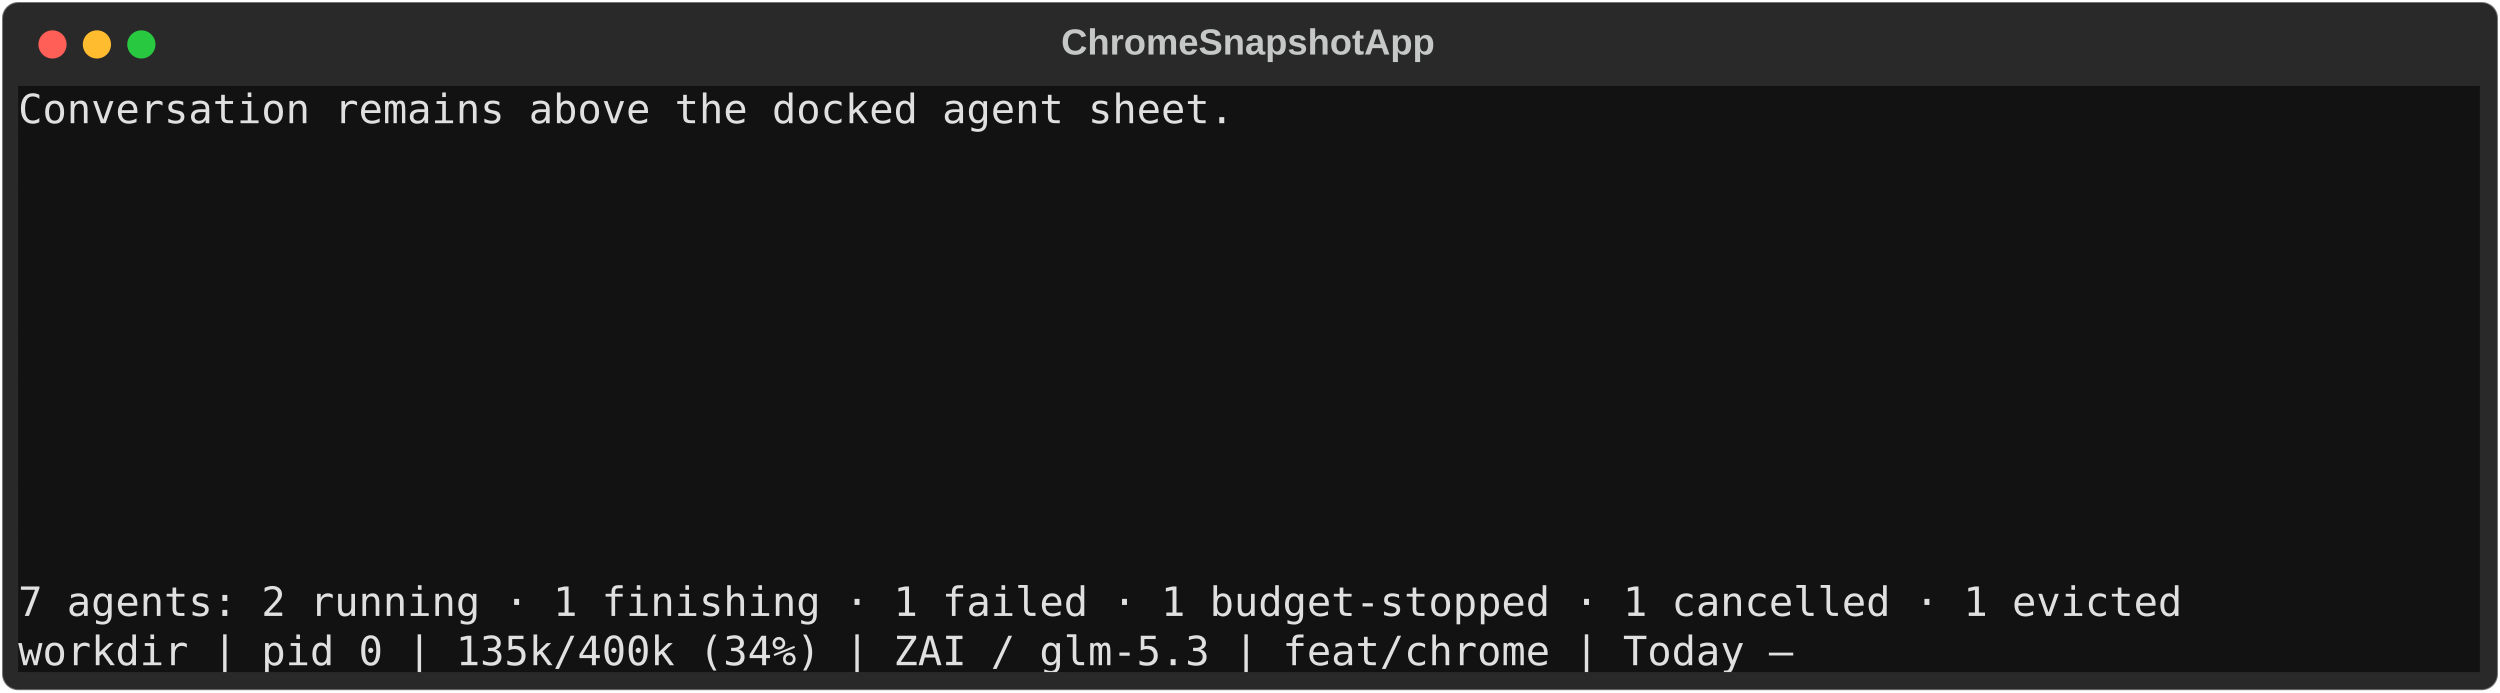
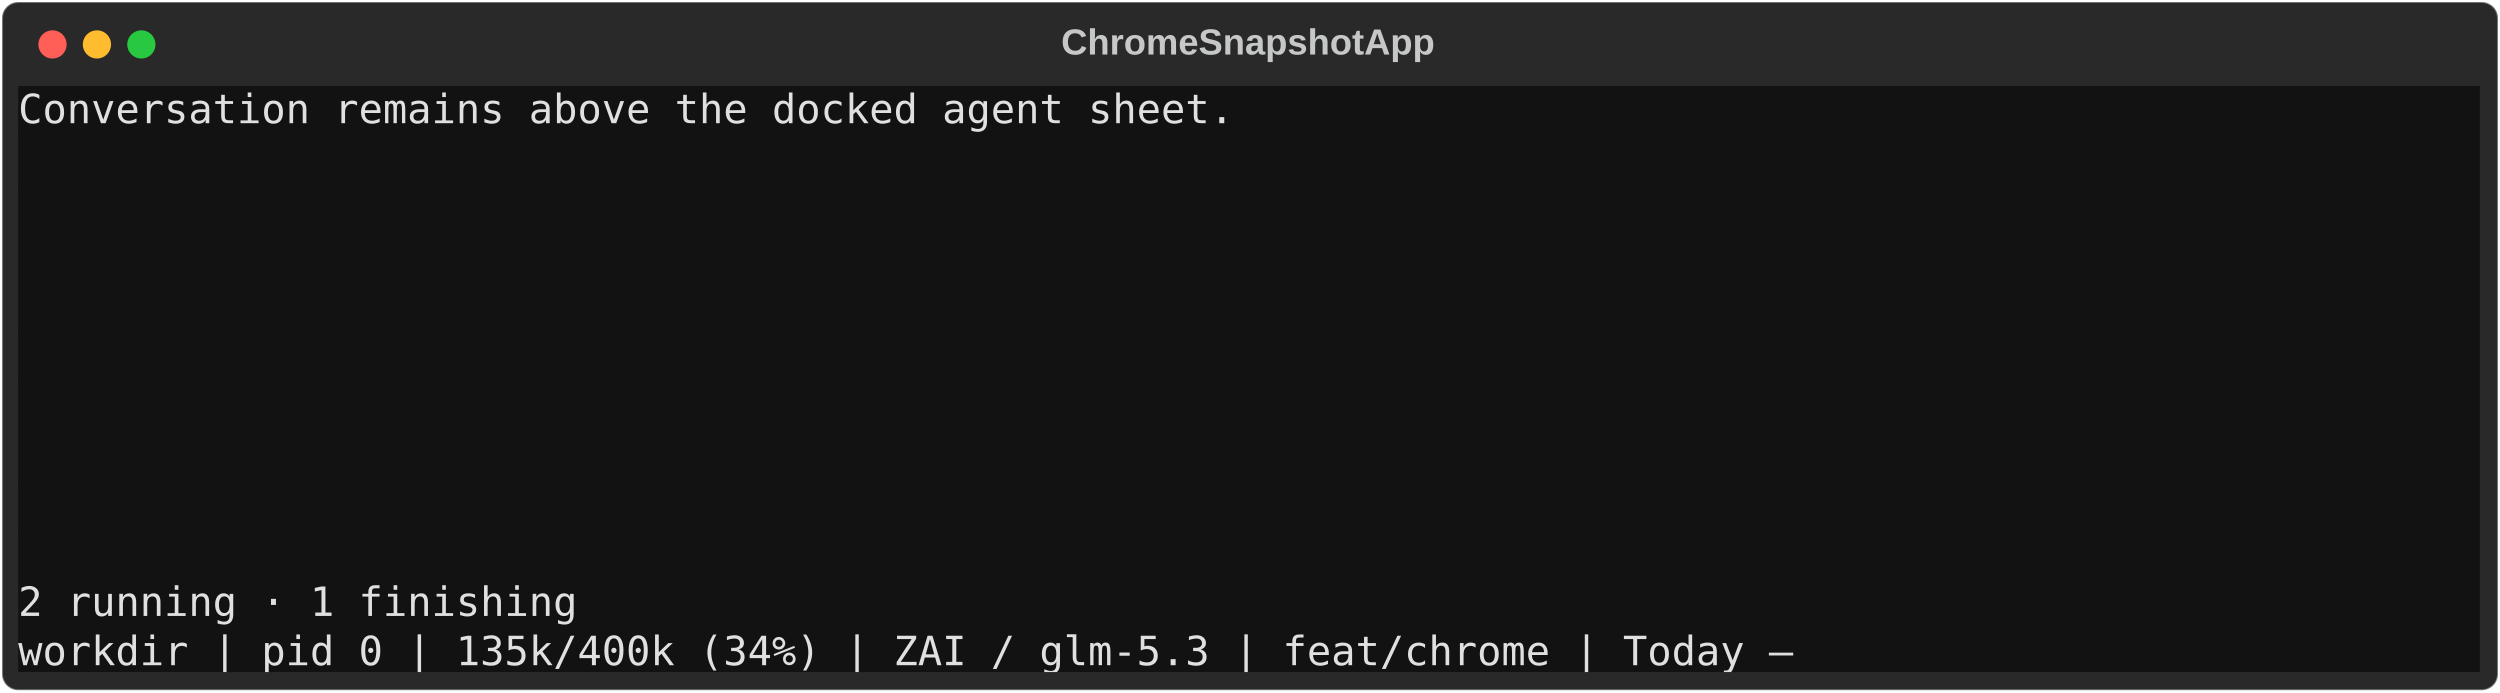
<svg xmlns="http://www.w3.org/2000/svg" class="rich-terminal" viewBox="0 0 1238 342.8">
  <style>

    @font-face {
        font-family: "Fira Code";
        src: local("FiraCode-Regular"),
                url("https://cdnjs.cloudflare.com/ajax/libs/firacode/6.2.0/woff2/FiraCode-Regular.woff2") format("woff2"),
                url("https://cdnjs.cloudflare.com/ajax/libs/firacode/6.2.0/woff/FiraCode-Regular.woff") format("woff");
        font-style: normal;
        font-weight: 400;
    }
    @font-face {
        font-family: "Fira Code";
        src: local("FiraCode-Bold"),
                url("https://cdnjs.cloudflare.com/ajax/libs/firacode/6.2.0/woff2/FiraCode-Bold.woff2") format("woff2"),
                url("https://cdnjs.cloudflare.com/ajax/libs/firacode/6.2.0/woff/FiraCode-Bold.woff") format("woff");
        font-style: bold;
        font-weight: 700;
    }

    .terminal-matrix {
        font-family: Fira Code, monospace;
        font-size: 20px;
        line-height: 24.4px;
        font-variant-east-asian: full-width;
    }

    .terminal-title {
        font-size: 18px;
        font-weight: bold;
        font-family: arial;
    }

    .terminal-r1 { fill: #e0e0e0 }
.terminal-r2 { fill: #c5c8c6 }
    </style>
  <defs>
    <clipPath id="terminal-clip-terminal">
      <rect x="0" y="0" width="1219.0" height="291.8" />
    </clipPath>
    <clipPath id="terminal-line-0">
      <rect x="0" y="1.5" width="1220" height="24.65" />
    </clipPath>
    <clipPath id="terminal-line-1">
      <rect x="0" y="25.9" width="1220" height="24.65" />
    </clipPath>
    <clipPath id="terminal-line-2">
      <rect x="0" y="50.3" width="1220" height="24.65" />
    </clipPath>
    <clipPath id="terminal-line-3">
      <rect x="0" y="74.7" width="1220" height="24.65" />
    </clipPath>
    <clipPath id="terminal-line-4">
      <rect x="0" y="99.1" width="1220" height="24.65" />
    </clipPath>
    <clipPath id="terminal-line-5">
      <rect x="0" y="123.5" width="1220" height="24.65" />
    </clipPath>
    <clipPath id="terminal-line-6">
      <rect x="0" y="147.9" width="1220" height="24.65" />
    </clipPath>
    <clipPath id="terminal-line-7">
      <rect x="0" y="172.3" width="1220" height="24.65" />
    </clipPath>
    <clipPath id="terminal-line-8">
      <rect x="0" y="196.7" width="1220" height="24.65" />
    </clipPath>
    <clipPath id="terminal-line-9">
      <rect x="0" y="221.1" width="1220" height="24.65" />
    </clipPath>
    <clipPath id="terminal-line-10">
      <rect x="0" y="245.5" width="1220" height="24.65" />
    </clipPath>
  </defs>
  <rect fill="#292929" stroke="rgba(255,255,255,0.35)" stroke-width="1" x="1" y="1" width="1236" height="340.8" rx="8" />
  <text class="terminal-title" fill="#c5c8c6" text-anchor="middle" x="618" y="27">ChromeSnapshotApp</text>
  <g transform="translate(26,22)">
    <circle cx="0" cy="0" r="7" fill="#ff5f57" />
    <circle cx="22" cy="0" r="7" fill="#febc2e" />
    <circle cx="44" cy="0" r="7" fill="#28c840" />
  </g>
  <g transform="translate(9, 41)" clip-path="url(#terminal-clip-terminal)">
    <rect fill="#121212" x="0" y="1.5" width="610" height="24.65" shape-rendering="crispEdges" />
    <rect fill="#121212" x="610" y="1.5" width="610" height="24.65" shape-rendering="crispEdges" />
    <rect fill="#121212" x="0" y="25.9" width="1220" height="24.65" shape-rendering="crispEdges" />
    <rect fill="#121212" x="0" y="50.3" width="1220" height="24.65" shape-rendering="crispEdges" />
    <rect fill="#121212" x="0" y="74.7" width="1220" height="24.65" shape-rendering="crispEdges" />
    <rect fill="#121212" x="0" y="99.1" width="1220" height="24.65" shape-rendering="crispEdges" />
    <rect fill="#121212" x="0" y="123.5" width="1220" height="24.65" shape-rendering="crispEdges" />
    <rect fill="#121212" x="0" y="147.9" width="1220" height="24.65" shape-rendering="crispEdges" />
    <rect fill="#121212" x="0" y="172.3" width="1220" height="24.65" shape-rendering="crispEdges" />
    <rect fill="#121212" x="0" y="196.7" width="1220" height="24.65" shape-rendering="crispEdges" />
    <rect fill="#121212" x="0" y="221.1" width="1220" height="24.65" shape-rendering="crispEdges" />
-     <rect fill="#121212" x="0" y="245.5" width="1085.8" height="24.65" shape-rendering="crispEdges" />
-     <rect fill="#121212" x="1085.8" y="245.5" width="134.2" height="24.65" shape-rendering="crispEdges" />
+     <rect fill="#121212" x="0" y="245.5" width="280.6" height="24.65" shape-rendering="crispEdges" />
+     <rect fill="#121212" x="280.6" y="245.5" width="939.4" height="24.65" shape-rendering="crispEdges" />
    <rect fill="#121212" x="0" y="269.9" width="890.6" height="24.65" shape-rendering="crispEdges" />
    <rect fill="#121212" x="890.6" y="269.9" width="329.4" height="24.65" shape-rendering="crispEdges" />
    <g class="terminal-matrix">
      <text class="terminal-r1" x="0" y="20" textLength="610" clip-path="url(#terminal-line-0)">Conversation remains above the docked agent sheet.</text>
      <text class="terminal-r2" x="1220" y="20" textLength="12.2" clip-path="url(#terminal-line-0)">
</text>
      <text class="terminal-r2" x="1220" y="44.4" textLength="12.2" clip-path="url(#terminal-line-1)">
</text>
      <text class="terminal-r2" x="1220" y="68.8" textLength="12.2" clip-path="url(#terminal-line-2)">
</text>
      <text class="terminal-r2" x="1220" y="93.2" textLength="12.2" clip-path="url(#terminal-line-3)">
</text>
      <text class="terminal-r2" x="1220" y="117.6" textLength="12.2" clip-path="url(#terminal-line-4)">
</text>
      <text class="terminal-r2" x="1220" y="142" textLength="12.2" clip-path="url(#terminal-line-5)">
</text>
      <text class="terminal-r2" x="1220" y="166.4" textLength="12.2" clip-path="url(#terminal-line-6)">
</text>
      <text class="terminal-r2" x="1220" y="190.8" textLength="12.2" clip-path="url(#terminal-line-7)">
</text>
      <text class="terminal-r2" x="1220" y="215.2" textLength="12.2" clip-path="url(#terminal-line-8)">
</text>
      <text class="terminal-r2" x="1220" y="239.6" textLength="12.2" clip-path="url(#terminal-line-9)">
</text>
-       <text class="terminal-r1" x="0" y="264" textLength="1085.8" clip-path="url(#terminal-line-10)">7 agents: 2 running · 1 finishing · 1 failed · 1 budget-stopped · 1 cancelled · 1 evicted</text>
+       <text class="terminal-r1" x="0" y="264" textLength="280.6" clip-path="url(#terminal-line-10)">2 running · 1 finishing</text>
      <text class="terminal-r2" x="1220" y="264" textLength="12.2" clip-path="url(#terminal-line-10)">
</text>
      <text class="terminal-r1" x="0" y="288.4" textLength="890.6" clip-path="url(#terminal-line-11)">workdir | pid 0 | 135k/400k (34%) | ZAI / glm-5.3 | feat/chrome | Today —</text>
    </g>
  </g>
</svg>
